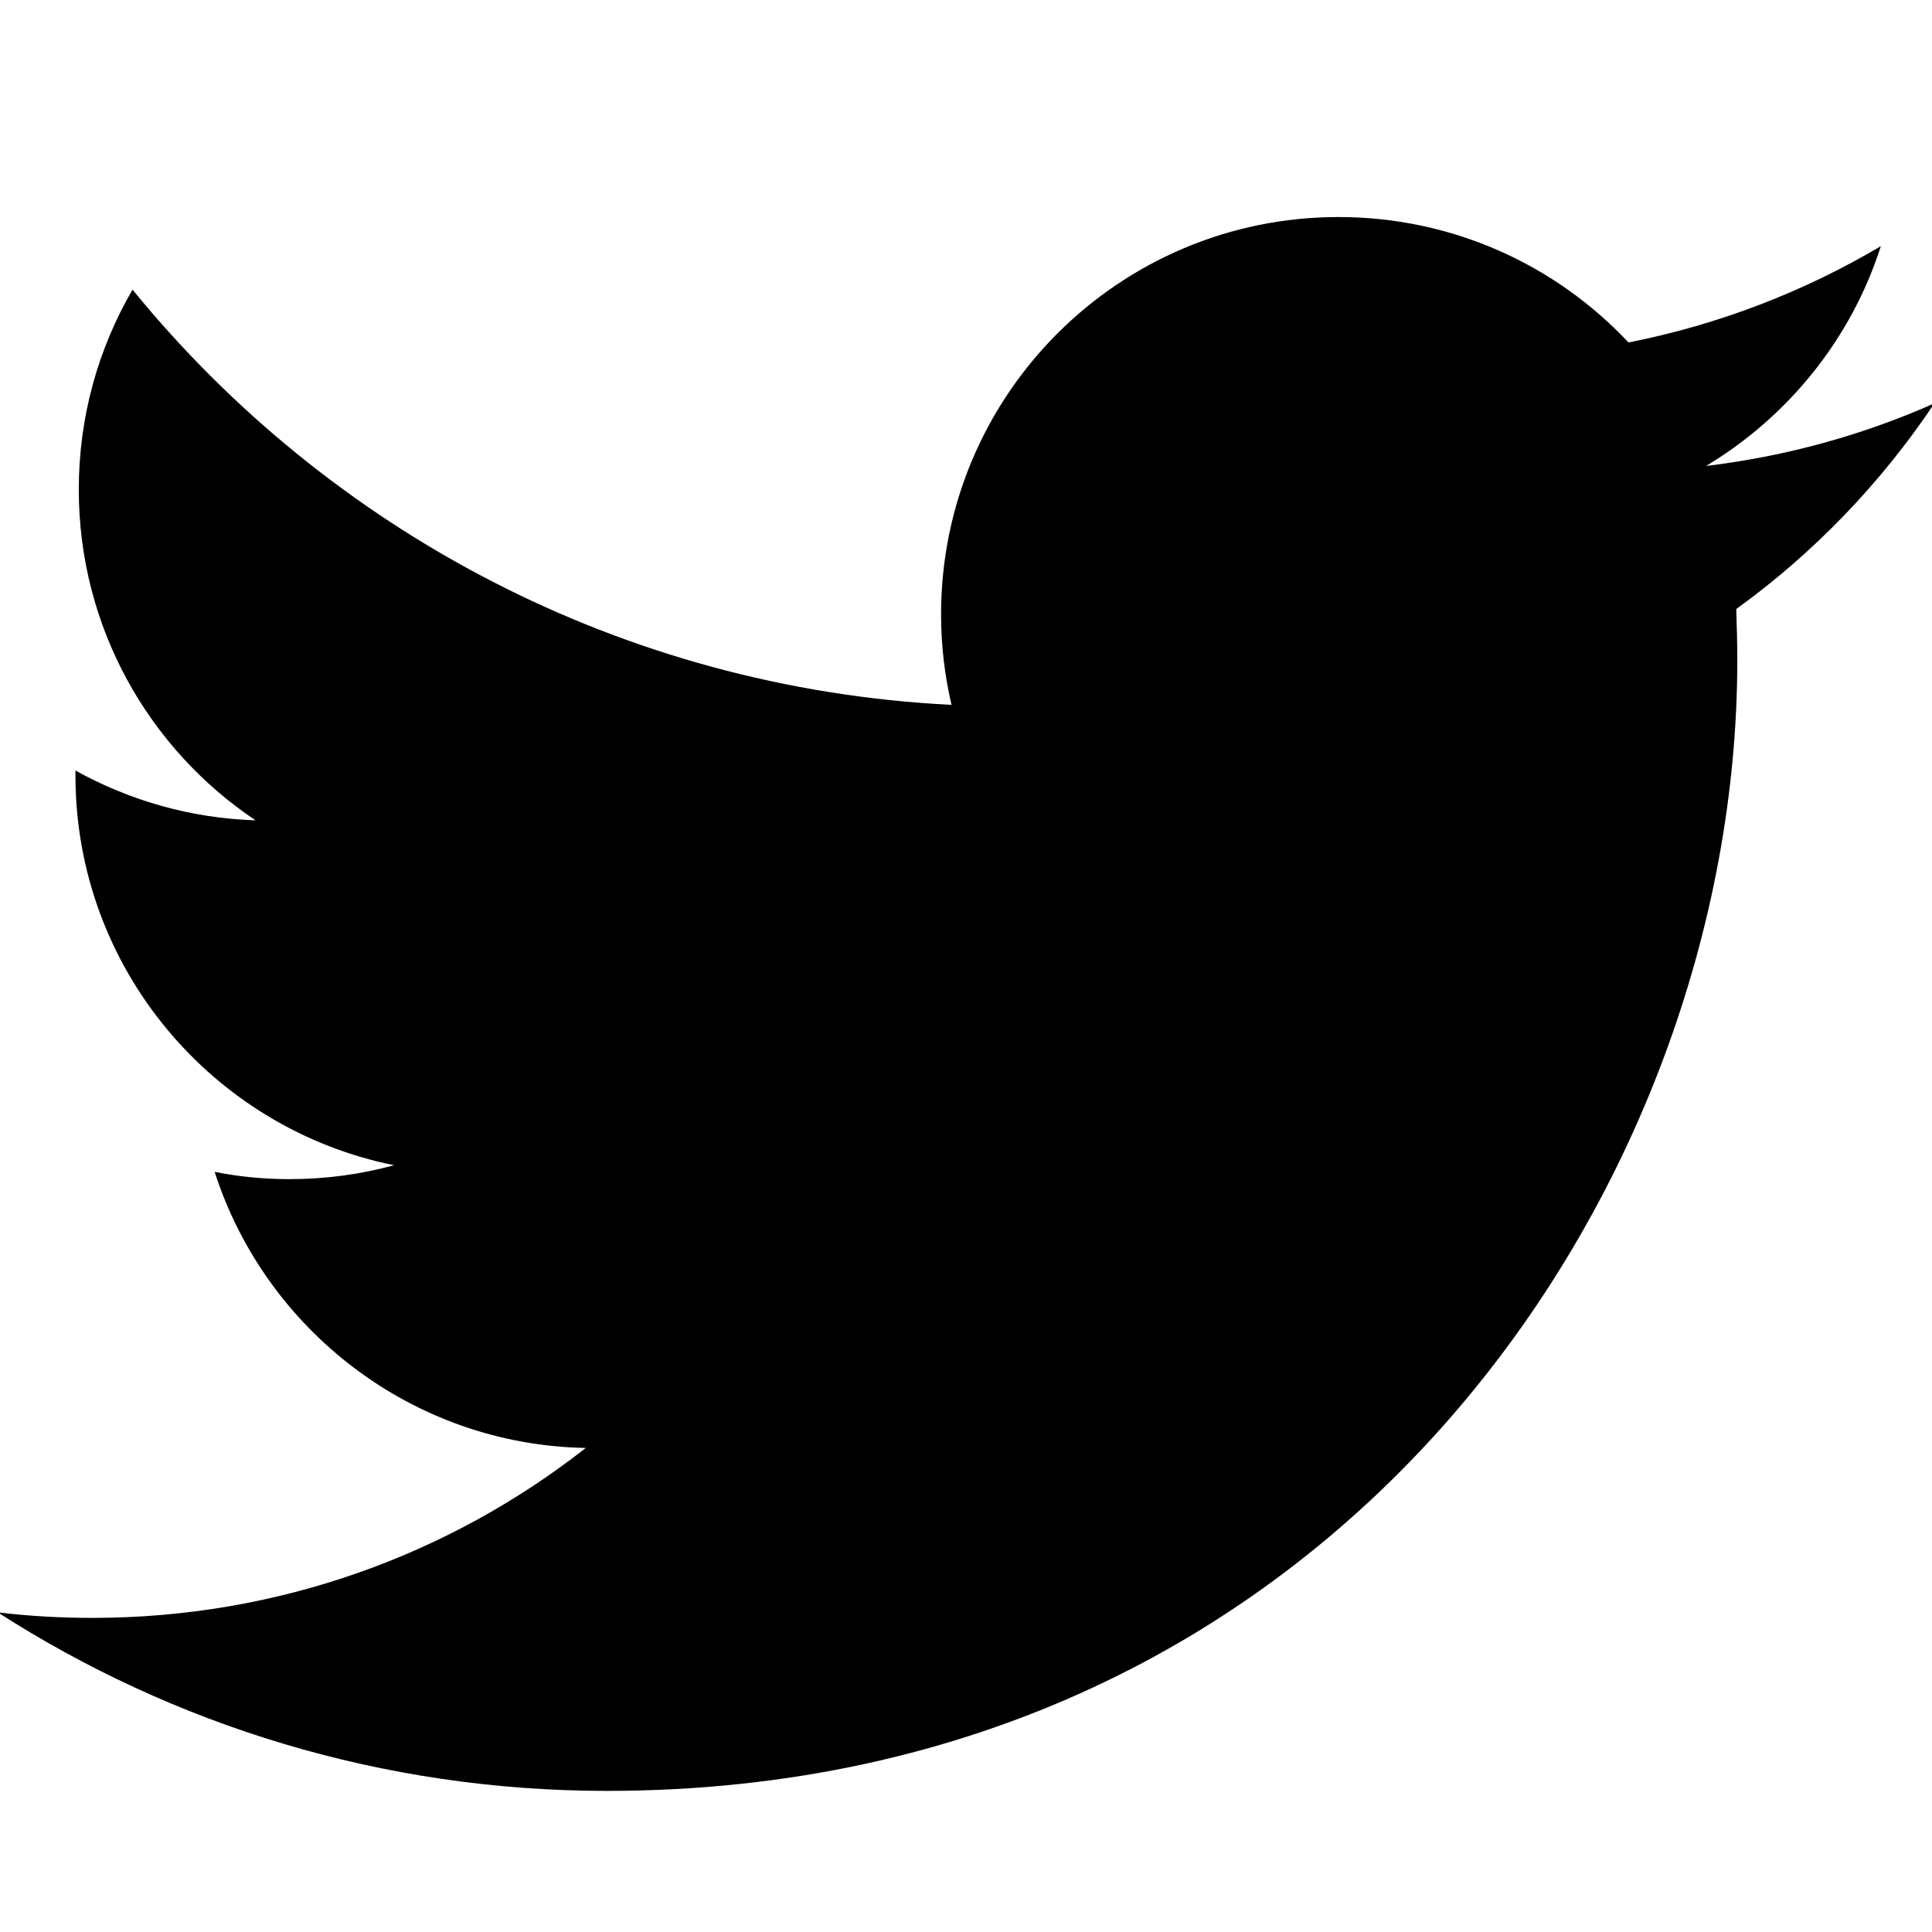
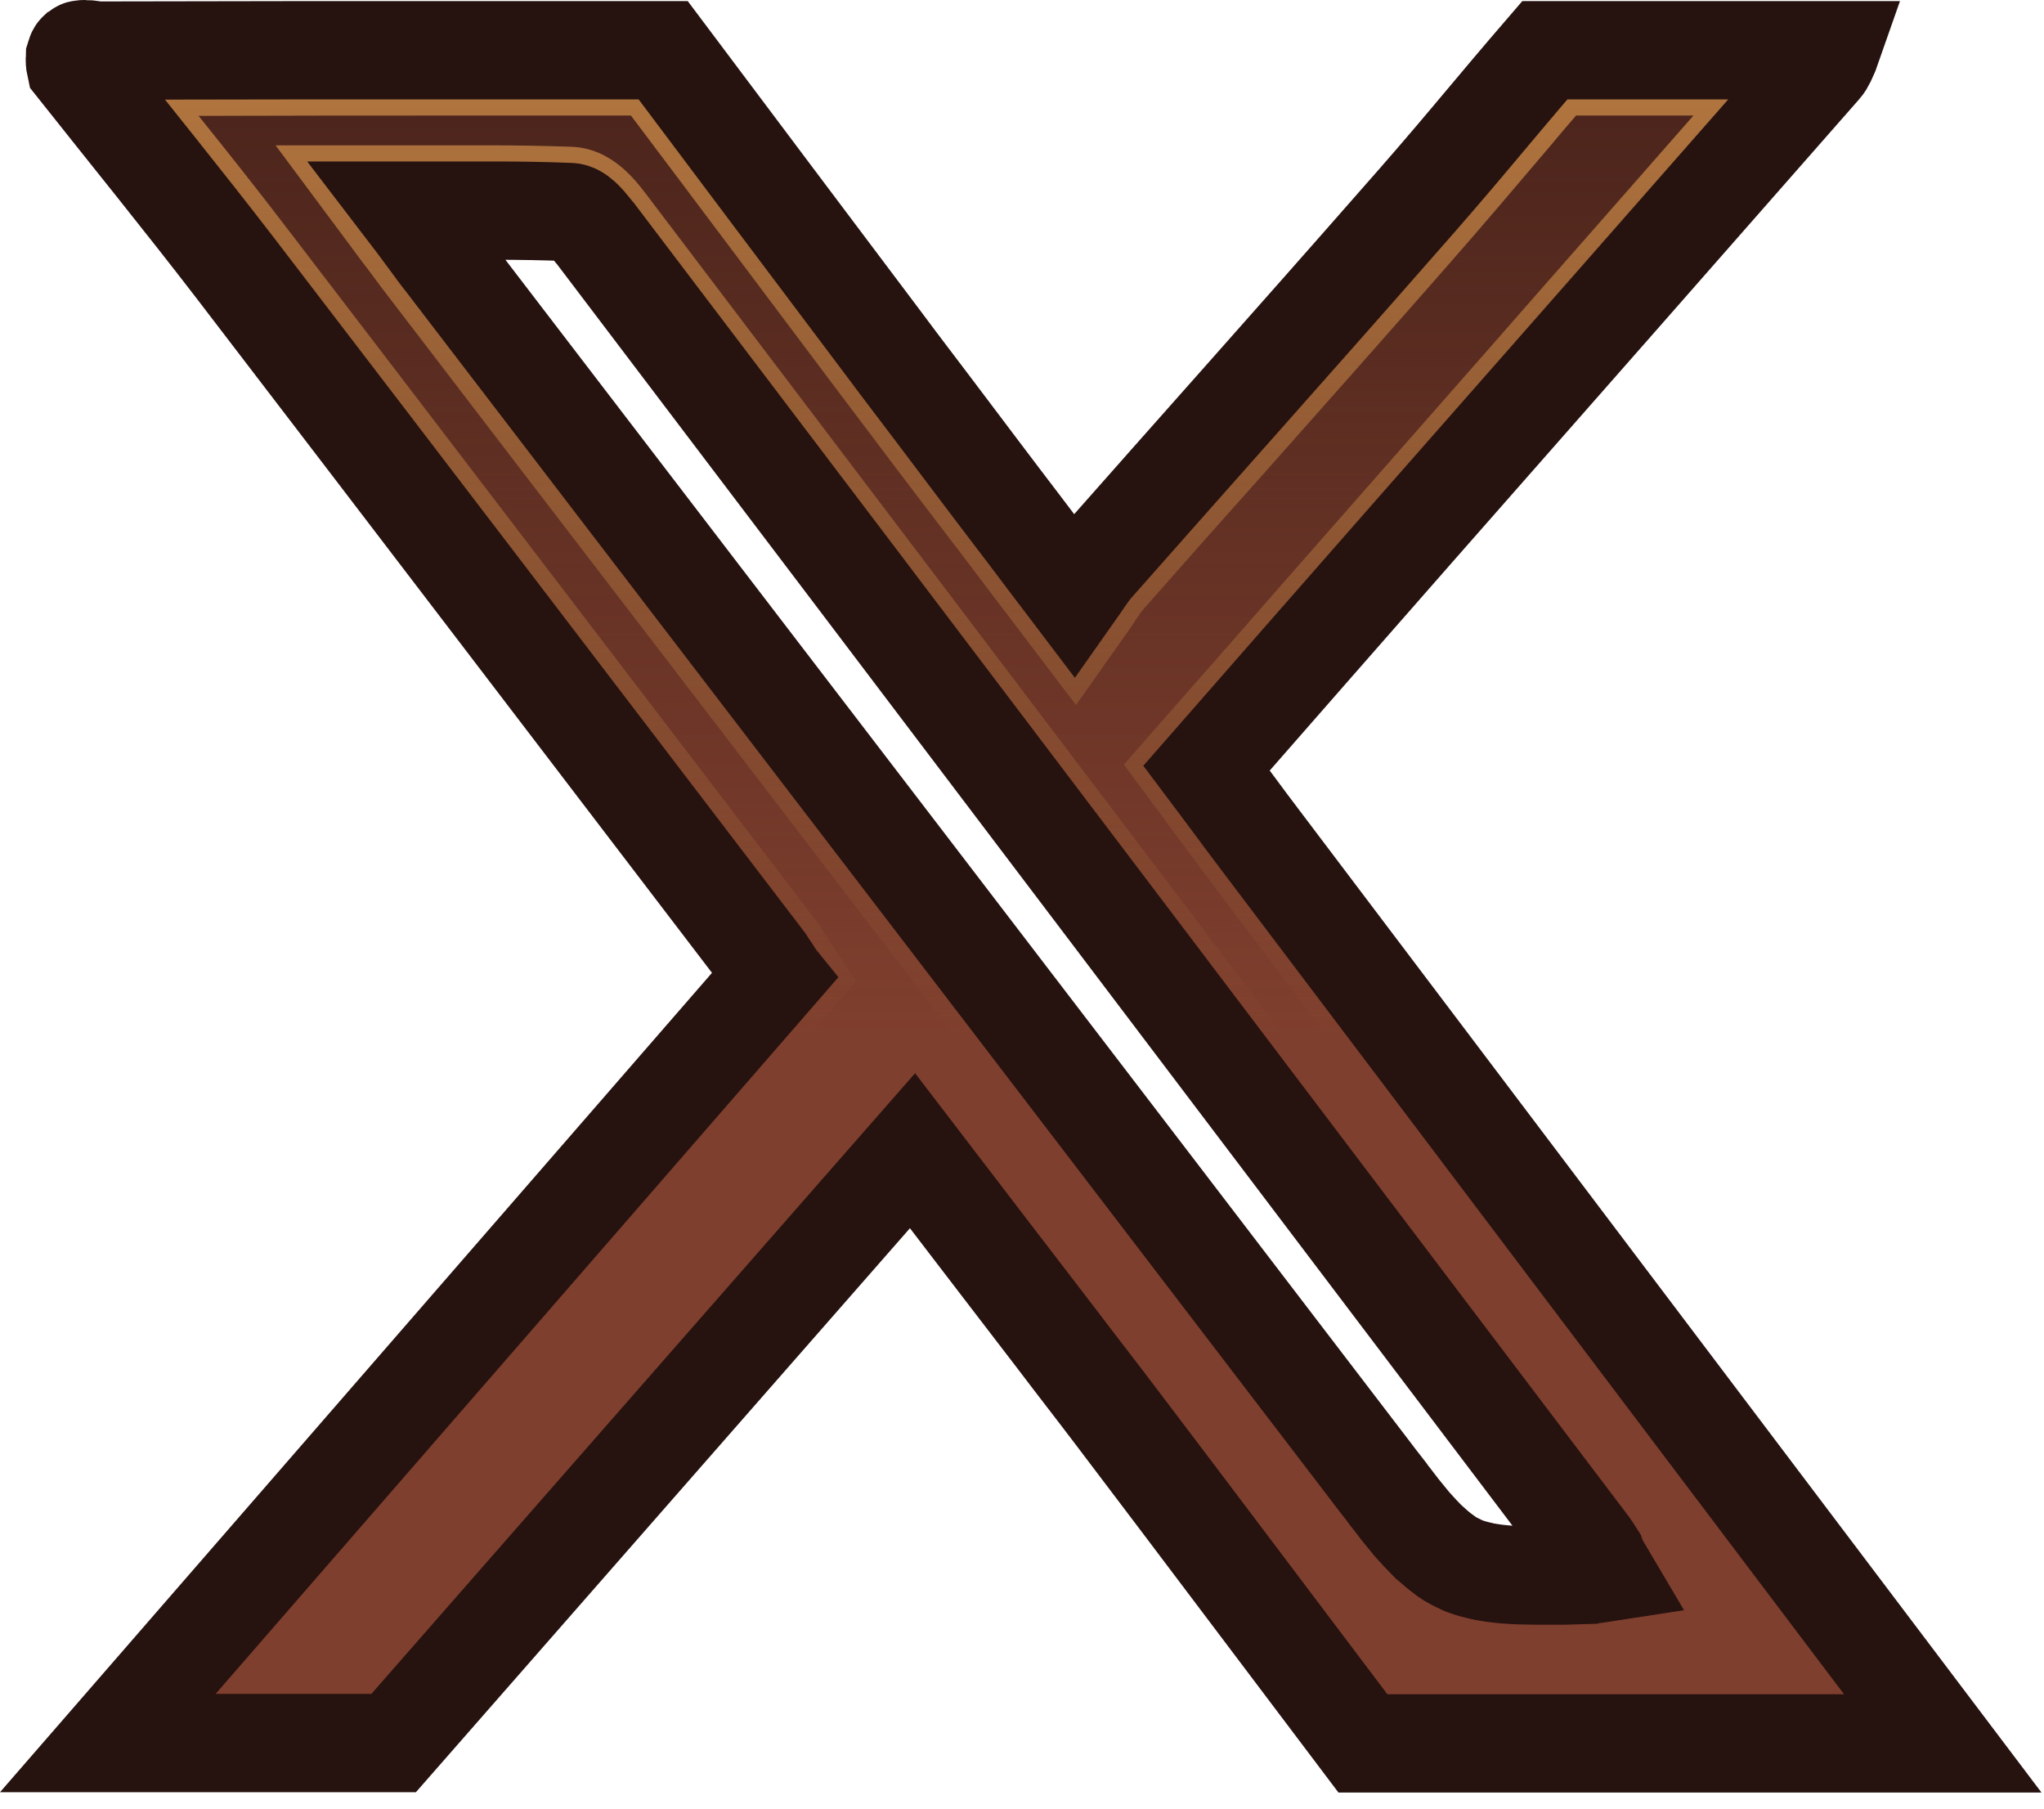
- <svg xmlns="http://www.w3.org/2000/svg" data-v-5709816c="" viewBox="0 0 50 50" width="50px" height="50px">
-   <path data-v-5709816c="" d="M 50.062 10.438 C 48.215 11.258 46.234 11.809 44.152 12.059 C 46.277 10.785 47.91 8.77 48.676 6.371 C 46.691 7.547 44.484 8.402 42.145 8.863 C 40.27 6.863 37.598 5.617 34.641 5.617 C 28.961 5.617 24.355 10.219 24.355 15.898 C 24.355 16.703 24.449 17.488 24.625 18.242 C 16.078 17.812 8.504 13.719 3.43 7.496 C 2.543 9.02 2.039 10.785 2.039 12.668 C 2.039 16.234 3.852 19.383 6.613 21.23 C 4.926 21.176 3.34 20.711 1.953 19.941 C 1.953 19.984 1.953 20.027 1.953 20.07 C 1.953 25.055 5.5 29.207 10.199 30.156 C 9.34 30.391 8.43 30.516 7.492 30.516 C 6.828 30.516 6.184 30.453 5.555 30.328 C 6.867 34.41 10.664 37.391 15.16 37.473 C 11.645 40.23 7.211 41.871 2.391 41.871 C 1.559 41.871 0.742 41.824 -0.059 41.727 C 4.488 44.648 9.895 46.348 15.703 46.348 C 34.617 46.348 44.961 30.68 44.961 17.094 C 44.961 16.648 44.949 16.199 44.934 15.762 C 46.941 14.312 48.684 12.5 50.062 10.438 Z" />
+ <svg xmlns="http://www.w3.org/2000/svg" width="78" height="69" viewBox="0 0 78 69" fill="none">
+   <path d="M58.952 1.916C62.593 1.916 66.233 1.916 69.86 1.916C69.752 2.132 69.684 2.376 69.522 2.552C64.366 8.428 59.196 14.304 54.026 20.18C51.36 23.213 48.707 26.246 46.028 29.292C46.758 30.267 47.422 31.16 48.085 32.041C56.76 43.522 65.421 54.99 74.096 66.471C66.721 66.471 59.345 66.471 51.969 66.471C48.816 62.301 45.676 58.117 42.509 53.947C39.992 50.63 37.447 47.327 34.795 43.874C28.123 51.483 21.559 58.984 14.995 66.471C11.355 66.471 7.714 66.471 4.087 66.471C12.559 56.723 21.031 46.974 29.53 37.199C29.354 36.928 29.233 36.712 29.084 36.522C22.371 27.735 15.672 18.948 8.946 10.175C6.956 7.589 4.899 5.057 2.869 2.498C2.68 1.564 3.397 1.902 3.776 1.902C10.949 1.889 18.122 1.888 25.294 1.888C28.109 5.639 30.924 9.389 33.739 13.126C36.067 16.227 38.422 19.314 40.953 22.658C41.277 22.197 41.48 21.859 41.738 21.561C45.608 17.174 49.506 12.815 53.363 8.414C55.271 6.289 57.098 4.082 58.952 1.916ZM61.239 60.013C60.955 59.553 60.766 59.2 60.536 58.903C47.922 42.249 35.323 25.596 22.696 8.956C22.439 8.617 22.06 8.117 21.721 8.103C19.732 8.022 17.742 8.062 15.496 8.062C16.105 8.888 16.524 9.457 16.944 9.999C28.664 25.298 40.398 40.584 52.091 55.91C55.352 60.189 55.312 60.216 60.698 60.094C60.806 60.081 60.901 60.053 61.239 60.013Z" fill="#7F3F2E" />
+   <path d="M58.952 1.916C62.593 1.916 66.233 1.916 69.86 1.916C69.752 2.132 69.684 2.376 69.522 2.552C64.366 8.428 59.196 14.304 54.026 20.18C51.36 23.213 48.707 26.246 46.028 29.292C46.758 30.267 47.422 31.16 48.085 32.041C56.76 43.522 65.421 54.99 74.096 66.471C66.721 66.471 59.345 66.471 51.969 66.471C48.816 62.301 45.676 58.117 42.509 53.947C39.992 50.63 37.447 47.327 34.795 43.874C28.123 51.483 21.559 58.984 14.995 66.471C11.355 66.471 7.714 66.471 4.087 66.471C12.559 56.723 21.031 46.974 29.53 37.199C29.354 36.928 29.233 36.712 29.084 36.522C22.371 27.735 15.672 18.948 8.946 10.175C6.956 7.589 4.899 5.057 2.869 2.498C2.68 1.564 3.397 1.902 3.776 1.902C10.949 1.889 18.122 1.888 25.294 1.888C28.109 5.639 30.924 9.389 33.739 13.126C36.067 16.227 38.422 19.314 40.953 22.658C41.277 22.197 41.48 21.859 41.738 21.561C45.608 17.174 49.506 12.815 53.363 8.414C55.271 6.289 57.098 4.082 58.952 1.916ZM61.239 60.013C60.955 59.553 60.766 59.2 60.536 58.903C47.922 42.249 35.323 25.596 22.696 8.956C22.439 8.617 22.06 8.117 21.721 8.103C19.732 8.022 17.742 8.062 15.496 8.062C16.105 8.888 16.524 9.457 16.944 9.999C28.664 25.298 40.398 40.584 52.091 55.91C55.352 60.189 55.312 60.216 60.698 60.094C60.806 60.081 60.901 60.053 61.239 60.013Z" fill="url(#paint0_linear_293_529)" />
+   <path d="M17.661 4.408H21.491H24.076L25.89 6.818C27.852 9.431 29.814 12.044 31.777 14.657C33.374 16.783 34.984 18.909 36.662 21.102C37.42 22.104 38.205 23.133 39.004 24.189L41.061 26.897L43.023 24.121C43.145 23.945 43.253 23.783 43.348 23.634C43.47 23.458 43.578 23.295 43.646 23.228C45.134 21.535 46.637 19.843 48.139 18.164C50.48 15.524 52.916 12.789 55.285 10.081C56.597 8.592 57.897 7.048 59.155 5.572C59.48 5.18 59.805 4.801 60.143 4.408H64.623C62.065 7.332 59.493 10.243 56.936 13.168L52.212 18.543C50.399 20.601 48.599 22.659 46.785 24.73L44.214 27.655L42.888 29.171L44.092 30.796L44.769 31.717C45.243 32.353 45.703 32.962 46.149 33.572C52.943 42.562 59.737 51.566 66.531 60.556L69.129 64.008H53.255C52.551 63.087 51.861 62.153 51.157 61.233C48.992 58.362 46.745 55.383 44.525 52.473C42.78 50.171 41.061 47.937 39.234 45.554C38.435 44.511 37.623 43.455 36.798 42.386L34.944 39.976L32.941 42.264L13.885 64.008H9.568L20.733 51.173L31.425 38.866L32.67 37.444L31.614 35.846C31.56 35.765 31.52 35.697 31.479 35.63C31.371 35.454 31.235 35.251 31.073 35.034L26.377 28.887C21.315 22.266 16.091 15.415 10.935 8.686C9.839 7.251 8.702 5.816 7.579 4.421C10.935 4.408 14.305 4.408 17.661 4.408ZM58.709 62.614C59.291 62.614 59.927 62.6 60.766 62.573C61.009 62.573 61.199 62.532 61.361 62.505C61.429 62.492 61.51 62.478 61.618 62.465L65.367 61.896L63.351 58.674C63.256 58.538 63.188 58.403 63.107 58.281C62.931 57.983 62.755 57.685 62.511 57.374C52.091 43.604 38.368 25.475 24.672 7.427C24.239 6.859 23.332 5.654 21.803 5.599C20.666 5.559 19.556 5.545 18.717 5.545C18.203 5.545 17.688 5.545 17.161 5.545C16.619 5.545 16.051 5.545 15.482 5.545H10.516L13.479 9.526C13.682 9.81 13.872 10.054 14.048 10.284C14.386 10.744 14.67 11.123 14.955 11.489C18.406 15.998 21.857 20.506 25.321 25.015C33.455 35.63 41.859 46.596 50.115 57.401L50.237 57.563C53.038 61.246 54.094 62.614 58.709 62.614ZM3.221 1.863C2.964 1.863 2.774 1.971 2.883 2.512C4.913 5.071 6.97 7.603 8.959 10.189C15.685 18.963 22.384 27.75 29.097 36.537C29.246 36.726 29.368 36.943 29.544 37.214C21.045 46.989 12.573 56.737 4.101 66.486C7.741 66.486 11.382 66.486 15.009 66.486C21.573 58.999 28.136 51.498 34.808 43.889C37.461 47.341 40.005 50.645 42.522 53.962C45.689 58.132 48.829 62.316 51.982 66.486C59.358 66.486 66.734 66.486 74.11 66.486C65.435 55.005 56.773 43.537 48.098 32.055C47.435 31.175 46.772 30.282 46.041 29.307C48.721 26.247 51.373 23.214 54.039 20.181C59.209 14.305 64.379 8.429 69.535 2.553C69.684 2.377 69.766 2.133 69.874 1.917C66.233 1.917 62.593 1.917 58.966 1.917C57.112 4.097 55.285 6.29 53.39 8.443C49.533 12.843 45.635 17.203 41.765 21.589C41.507 21.887 41.304 22.226 40.98 22.686C38.449 19.342 36.094 16.255 33.766 13.154C30.951 9.418 28.136 5.667 25.321 1.917C22.777 1.917 20.219 1.917 17.675 1.917C13.046 1.917 8.431 1.917 3.803 1.93C3.627 1.917 3.41 1.863 3.221 1.863ZM58.709 60.122C55.271 60.122 54.906 59.581 52.104 55.911C40.398 40.599 28.678 25.299 16.958 10C16.538 9.445 16.119 8.876 15.509 8.064C16.646 8.064 17.715 8.05 18.744 8.05C19.759 8.05 20.747 8.064 21.721 8.104C22.06 8.118 22.439 8.605 22.696 8.957C35.323 25.597 47.922 42.25 60.536 58.904C60.766 59.215 60.955 59.554 61.239 60.014C60.901 60.068 60.806 60.095 60.698 60.095C59.94 60.109 59.277 60.122 58.709 60.122Z" fill="url(#paint1_linear_293_529)" />
+   <path d="M48.098 32.054C47.759 31.607 47.434 31.174 47.096 30.714C46.758 30.253 46.406 29.793 46.041 29.306C48.72 26.246 51.373 23.213 54.039 20.18C59.209 14.304 64.379 8.428 69.535 2.552C69.67 2.403 69.738 2.2 69.819 2.024C69.833 1.983 69.846 1.956 69.86 1.916C66.219 1.916 62.579 1.916 58.952 1.916C58.018 2.999 57.097 4.095 56.177 5.192C55.257 6.289 54.323 7.372 53.376 8.442C49.519 12.842 45.621 17.201 41.75 21.588C41.493 21.886 41.29 22.225 40.965 22.685C40.329 21.846 39.707 21.033 39.098 20.221C37.866 18.61 36.689 17.039 35.511 15.482C34.929 14.71 34.334 13.939 33.752 13.153C30.937 9.416 28.122 5.666 25.307 1.916C25.253 1.916 25.212 1.916 25.158 1.916C22.655 1.916 20.164 1.916 17.661 1.916C13.127 1.916 8.593 1.916 4.059 1.929C3.965 1.929 3.87 1.929 3.789 1.929C3.708 1.929 3.613 1.916 3.518 1.902C3.423 1.889 3.342 1.875 3.247 1.875C3.234 1.875 3.234 1.875 3.22 1.875C3.207 1.875 3.193 1.875 3.193 1.875C3.153 1.875 3.126 1.889 3.085 1.889C3.058 1.889 3.044 1.902 3.031 1.916C3.004 1.929 2.977 1.956 2.95 1.97C2.936 1.983 2.923 1.997 2.909 2.024C2.896 2.051 2.882 2.105 2.869 2.146C2.869 2.173 2.855 2.186 2.855 2.213C2.855 2.295 2.855 2.403 2.882 2.525C4.912 5.084 6.969 7.616 8.959 10.202C15.685 18.975 22.384 27.762 29.097 36.549C29.137 36.603 29.164 36.658 29.205 36.698C29.273 36.806 29.354 36.915 29.435 37.037C29.476 37.104 29.503 37.158 29.557 37.226C25.307 42.114 21.071 46.988 16.835 51.862C12.599 56.736 8.35 61.624 4.114 66.498C7.754 66.498 11.395 66.498 15.022 66.498C21.585 59.011 28.149 51.51 34.821 43.901C36.716 46.379 38.556 48.775 40.384 51.158C41.101 52.106 41.832 53.04 42.549 53.988C45.716 58.158 48.856 62.342 52.009 66.512C59.385 66.512 66.76 66.512 74.136 66.512C65.434 55.003 56.773 43.522 48.098 32.054ZM61.239 59.999C61.063 60.026 60.955 60.04 60.887 60.053C60.806 60.067 60.752 60.067 60.711 60.081C60.346 60.094 60.021 60.094 59.709 60.108C59.628 60.108 59.561 60.108 59.479 60.108C59.249 60.108 59.033 60.108 58.83 60.108C58.762 60.108 58.694 60.108 58.627 60.108C57.855 60.108 57.233 60.067 56.718 59.972C56.678 59.959 56.637 59.959 56.583 59.945C56.34 59.891 56.123 59.837 55.907 59.756C55.866 59.742 55.825 59.729 55.785 59.702C55.582 59.607 55.379 59.512 55.189 59.377C55.162 59.363 55.149 59.336 55.122 59.322C54.932 59.187 54.756 59.038 54.567 58.862C54.54 58.835 54.526 58.821 54.499 58.808C54.31 58.618 54.107 58.402 53.89 58.158C53.849 58.104 53.809 58.063 53.768 58.009C53.552 57.752 53.335 57.481 53.092 57.156C53.037 57.088 52.983 57.021 52.929 56.939C52.672 56.614 52.415 56.276 52.117 55.883C40.411 40.57 28.691 25.271 16.971 9.971C16.754 9.701 16.551 9.416 16.321 9.105C16.091 8.794 15.834 8.442 15.522 8.035C15.942 8.035 16.334 8.035 16.74 8.035C16.943 8.035 17.16 8.035 17.363 8.035C17.837 8.035 18.297 8.035 18.757 8.035C18.77 8.035 18.77 8.035 18.784 8.035C19.785 8.035 20.773 8.049 21.748 8.09C21.748 8.09 21.748 8.09 21.761 8.09C22.059 8.103 22.37 8.469 22.614 8.78C22.655 8.834 22.695 8.888 22.736 8.929C35.363 25.569 47.962 42.222 60.576 58.876C60.697 59.025 60.792 59.187 60.914 59.377C60.982 59.58 61.103 59.769 61.239 59.999Z" stroke="#26120F" stroke-width="3.75" stroke-miterlimit="10" />
+   <defs>
+     <linearGradient id="paint0_linear_293_529" x1="38.48" y1="0.1" x2="38.48" y2="39.532" gradientUnits="userSpaceOnUse">
+       <stop stop-color="#47221A" />
+       <stop offset="1" stop-color="#47221A" stop-opacity="0" />
+     </linearGradient>
+     <linearGradient id="paint1_linear_293_529" x1="38.479" y1="0.101" x2="38.479" y2="39.533" gradientUnits="userSpaceOnUse">
+       <stop stop-color="#BB7D42" />
+       <stop offset="1" stop-color="#BB7D42" stop-opacity="0" />
+     </linearGradient>
+   </defs>
</svg>
